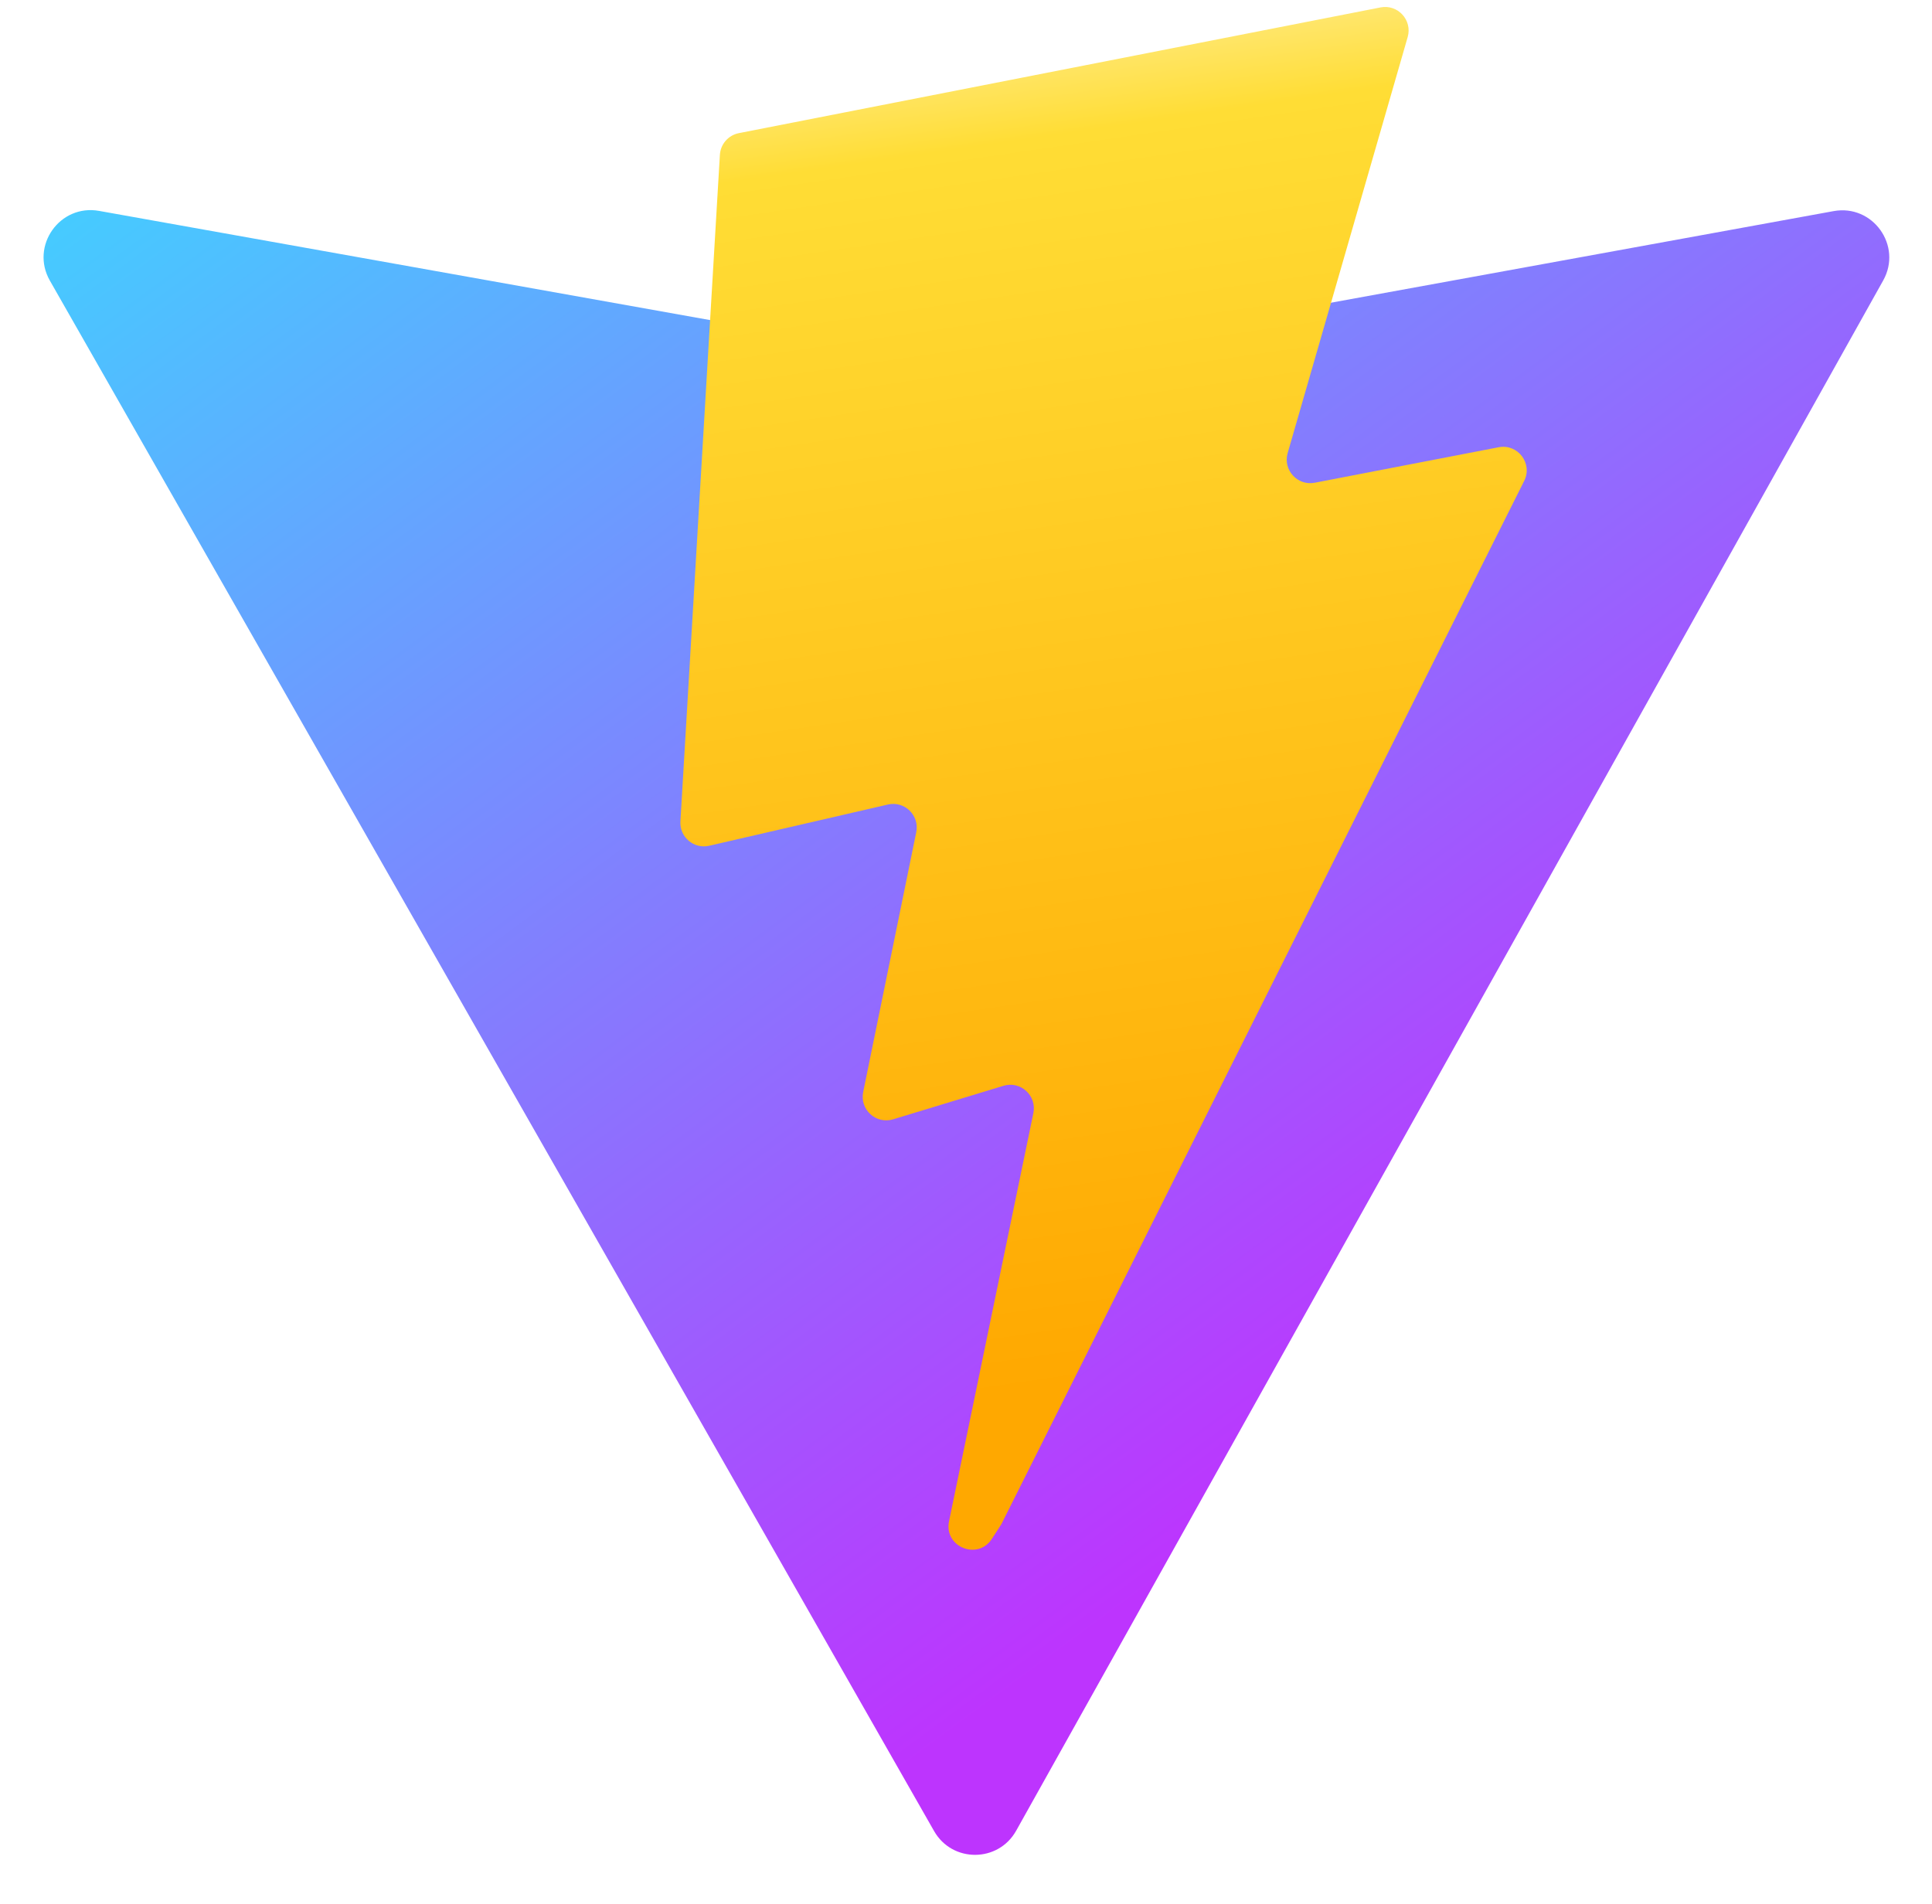
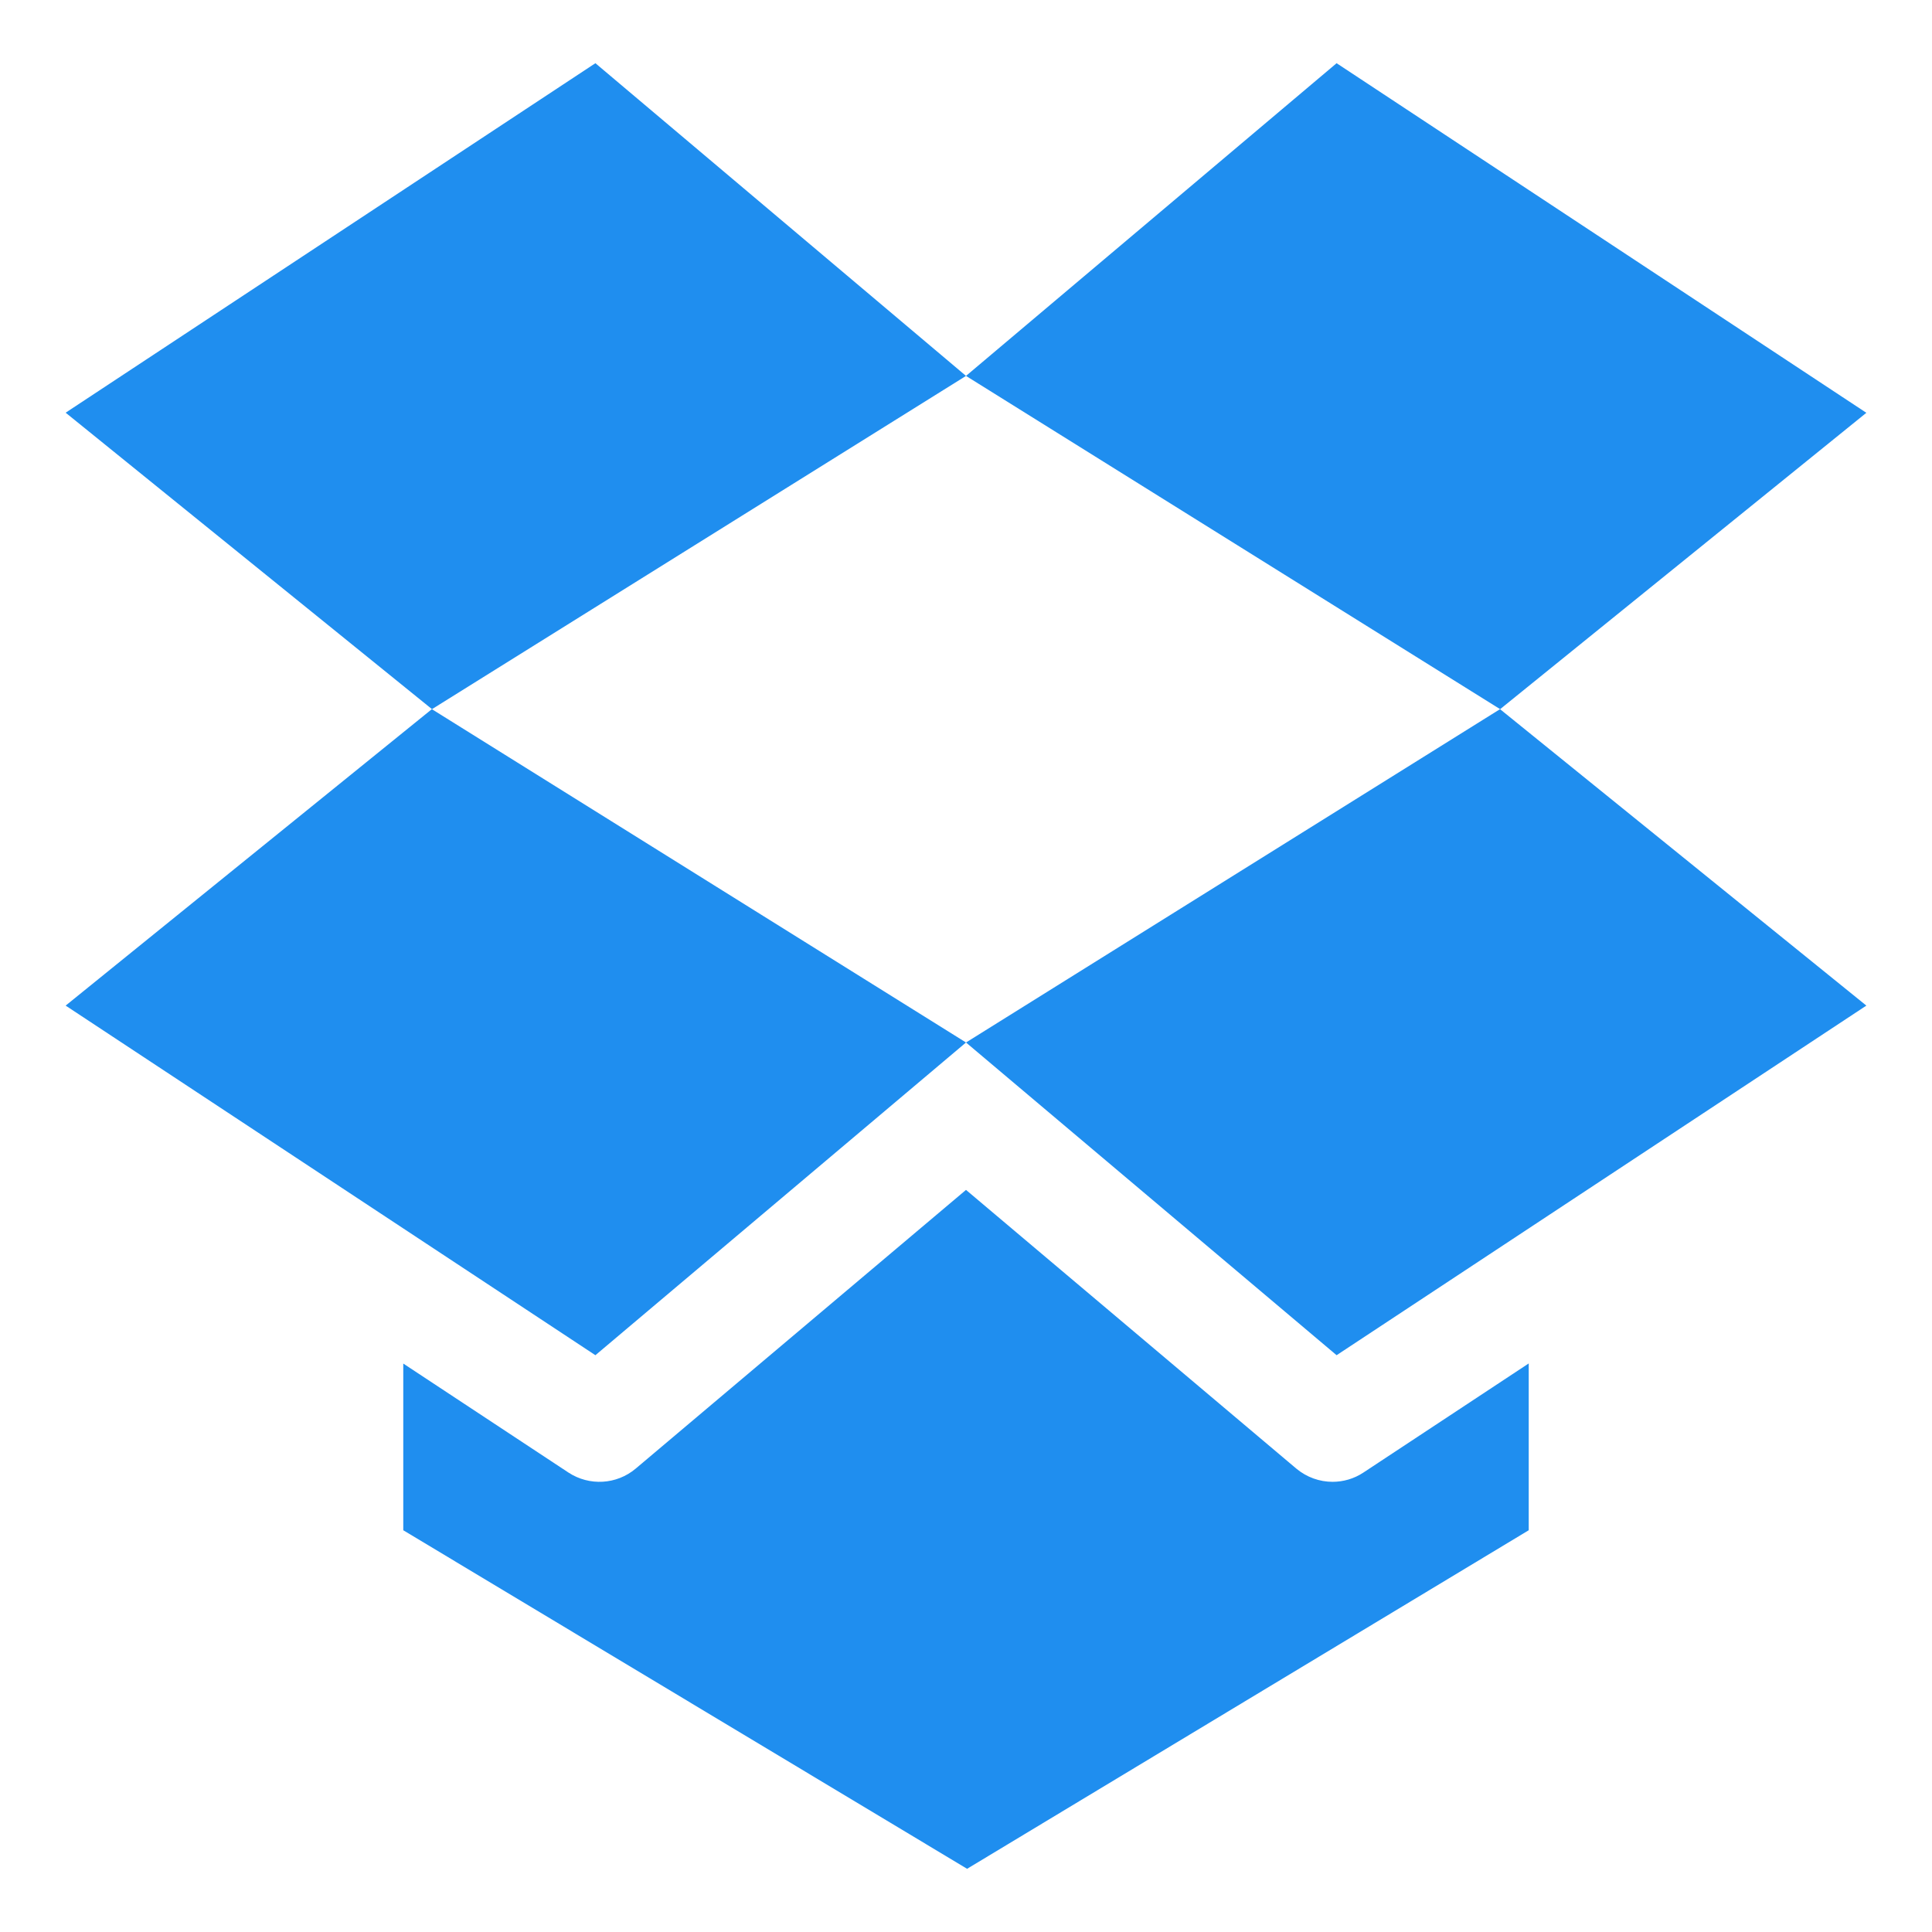
- <svg xmlns="http://www.w3.org/2000/svg" width="410" height="404" viewBox="0 0 410 404" fill="none">
-   <path d="M399.641 59.525L215.643 388.545C211.844 395.338 202.084 395.378 198.228 388.618L10.582 59.556C6.381 52.19 12.68 43.267 21.028 44.759L205.223 77.682C206.398 77.892 207.601 77.89 208.776 77.676L389.119 44.806C397.439 43.289 403.768 52.143 399.641 59.525Z" fill="url(#paint0_linear)" />
-   <path d="M292.965 1.574L156.801 28.255C154.563 28.694 152.906 30.59 152.771 32.866L144.395 174.33C144.198 177.662 147.258 180.248 150.51 179.498L188.42 170.749C191.967 169.931 195.172 173.055 194.443 176.622L183.18 231.775C182.422 235.487 185.907 238.661 189.532 237.56L212.947 230.446C216.577 229.344 220.065 232.527 219.297 236.242L201.398 322.875C200.278 328.294 207.486 331.249 210.492 326.603L212.5 323.5L323.454 102.072C325.312 98.365 322.108 94.137 318.036 94.923L279.014 102.454C275.347 103.161 272.227 99.746 273.262 96.158L298.731 7.867C299.767 4.273 296.636 0.855 292.965 1.574Z" fill="url(#paint1_linear)" />
-   <defs>
-     <linearGradient id="paint0_linear" x1="6" y1="33" x2="235" y2="344" gradientUnits="userSpaceOnUse">
-       <stop stop-color="#41D1FF" />
-       <stop offset="1" stop-color="#BD34FE" />
-     </linearGradient>
-     <linearGradient id="paint1_linear" x1="194.651" y1="8.818" x2="236.076" y2="292.989" gradientUnits="userSpaceOnUse">
-       <stop stop-color="#FFEA83" />
-       <stop offset="0.083" stop-color="#FFDD35" />
-       <stop offset="1" stop-color="#FFA800" />
-     </linearGradient>
-   </defs>
+ <svg xmlns="http://www.w3.org/2000/svg" height="512px" style="enable-background:new 0 0 512 512;" version="1.1" viewBox="0 0 512 512" width="512px" xml:space="preserve">
+   <g id="_x38_7-dropbox">
+     <g>
+       <g>
+         <path d="M494.604,109.397L354.213,16.75L256.002,99.62l141.547,88.315L494.604,109.397z M494.604,109.397" style="fill:#1F8EEF;" />
+         <path d="M157.788,16.75L17.397,109.37l97.083,78.564L256.002,99.62L157.788,16.75z M157.788,16.75" style="fill:#1F8EEF;" />
+         <path d="M256.002,276.272l-98.214,82.872L17.397,266.495l97.05-78.561L256.002,276.272l141.52-88.338     l97.082,78.561l-140.391,92.649L256.002,276.272z M256.002,276.272" style="fill:#1F8EEF;" />
+         <path d="M361.314,390.245c-2.475,1.646-5.344,2.452-8.174,2.452c-3.432,0-6.832-1.193-9.6-3.497     l-87.539-73.866l-87.54,73.866c-5.046,4.247-12.287,4.665-17.809,1.045l-43.781-28.89v44.177l149.422,89.718l148.834-89.718     v-44.204L361.314,390.245z M361.314,390.245" style="fill:#1F8EEF;" />
+       </g>
+     </g>
+   </g>
+   <g id="Layer_1" />
</svg>
